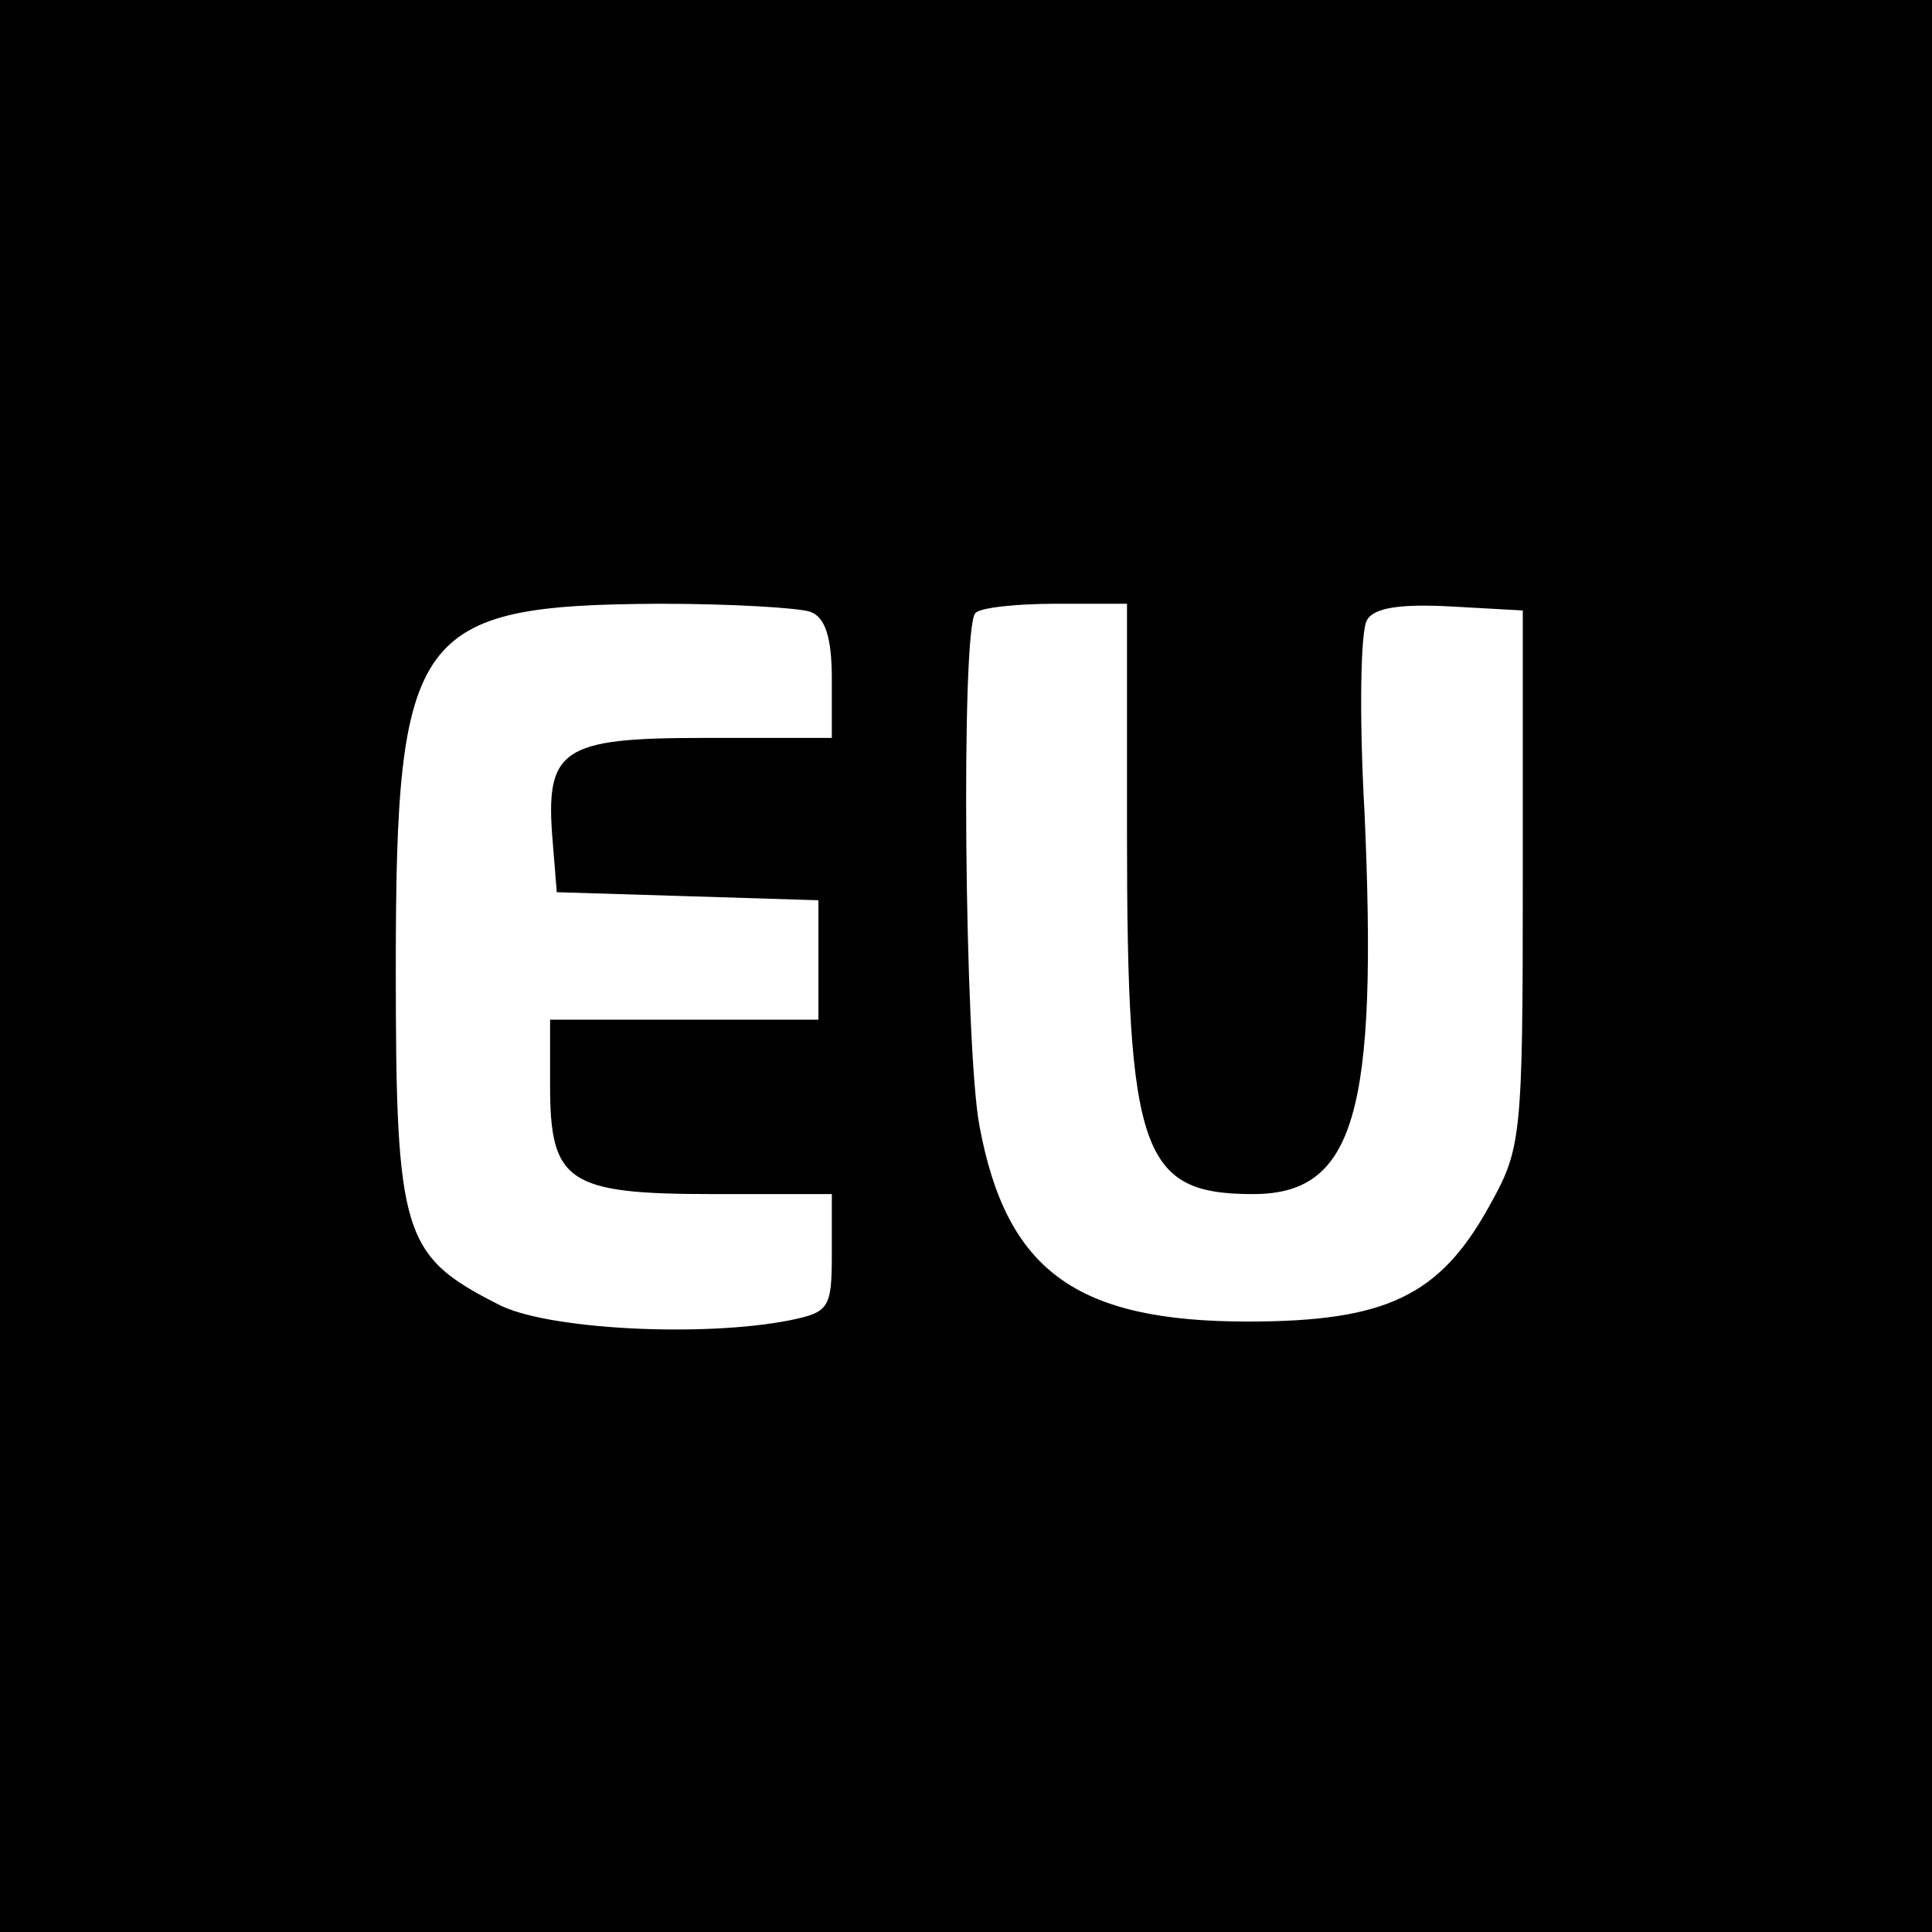
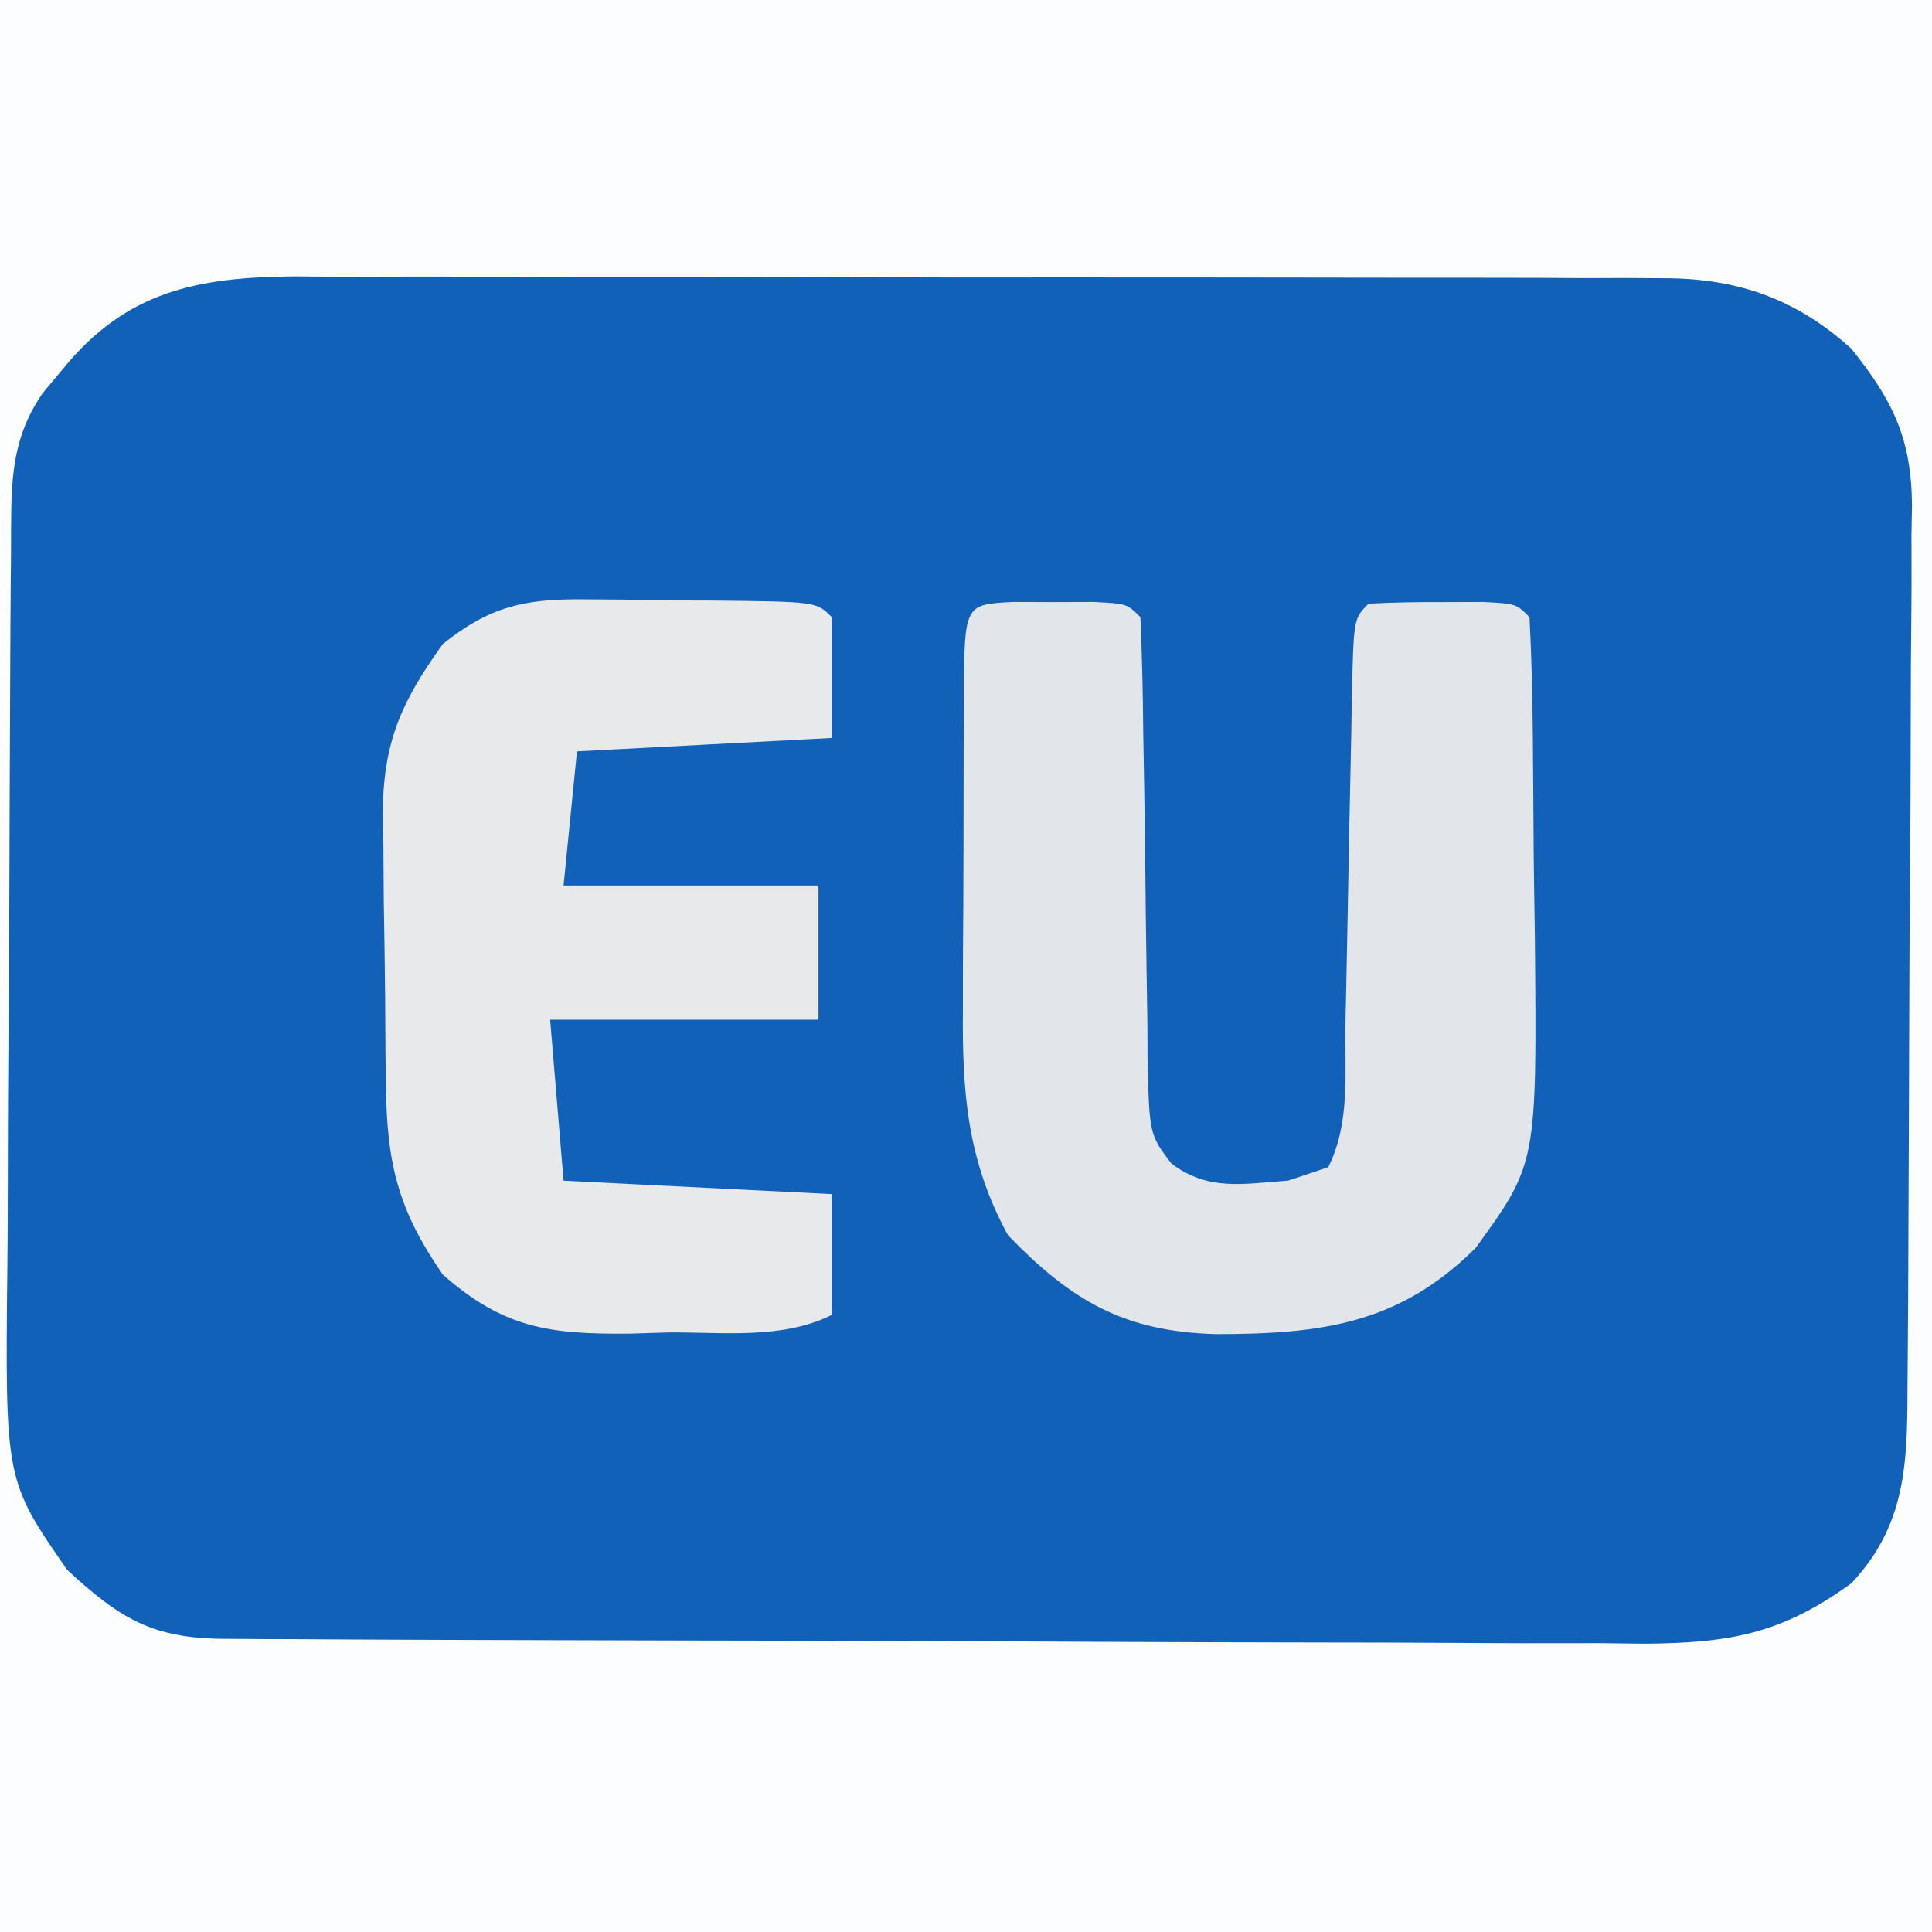
- <svg xmlns="http://www.w3.org/2000/svg" version="1.0" width="144pt" height="144pt" viewBox="0 0 144 144" preserveAspectRatio="xMidYMid meet">
-   <g transform="translate(0,144) scale(0.1,-0.1)" fill="#000000" stroke="none">
-     <path d="M0 720 l0 -720 720 0 720 0 0 720 0 720 -720 0 -720 0 0 -720z m604 264 c11 -4 16 -19 16 -50 l0 -44 -95 0 c-107 0 -119 -8 -113 -78 l3 -37 98 -3 97 -3 0 -44 0 -45 -100 0 -100 0 0 -49 c0 -72 13 -81 121 -81 l89 0 0 -44 c0 -41 -2 -44 -31 -50 -65 -13 -183 -7 -218 12 -71 36 -76 52 -76 250 0 252 14 271 197 272 53 0 103 -3 112 -6z m236 -166 c0 -238 11 -268 94 -268 76 0 93 61 83 285 -4 71 -3 136 2 143 5 9 25 12 62 10 l54 -3 0 -200 c0 -194 -1 -201 -25 -244 -37 -67 -77 -86 -180 -86 -128 0 -180 38 -200 146 -11 58 -14 372 -3 382 3 4 30 7 60 7 l53 0 0 -172z" />
-   </g>
+ <svg xmlns="http://www.w3.org/2000/svg" width="144" height="144" version="1.1">
+   <path transform="translate(0)" d="m0 0h144v144h-144v-144z" fill="#1261B8" />
+   <path transform="translate(0)" d="m0 0h144v144h-144v-144zm4.69 27.5c-0.25 0.29-0.25 0.29-1.49 1.78-2.62 3.75-2.34 7.39-2.38 11.82 0 0.72-0.01 1.44-0.02 2.18-0.02 2.38-0.03 4.76-0.04 7.14 0 0.81-0.01 1.63-0.01 2.47-0.02 4.31-0.04 8.63-0.05 12.94-0.01 4.44-0.04 8.89-0.08 13.33-0.03 3.43-0.03 6.86-0.04 10.28 0 1.64-0.01 3.28-0.03 4.92-0.17 15.97-0.17 15.97 4.45 22.64 3.95 3.66 6.39 5.12 11.71 5.15 1 0 1.99 0.01 3.01 0.02 1.1 0 2.19 0 3.32 0.01 0.57 0 0.57 0 3.48 0.02 3.82 0.02 7.64 0.03 11.46 0.04 1.3 0 2.61 0.01 3.95 0.01 6.18 0.02 12.36 0.03 18.54 0.04 7.13 0.01 14.26 0.04 21.39 0.08 5.52 0.03 11.03 0.04 16.55 0.05 3.29 0 6.58 0.01 9.87 0.03 3.68 0.03 7.36 0.03 11.03 0.02 1.09 0.01 2.17 0.03 3.29 0.04 6.36-0.05 10.21-0.74 15.4-4.51 4.31-4.6 4.15-9.47 4.18-15.52 0-0.37 0-0.37 0.02-2.28 0.02-2.48 0.03-4.96 0.04-7.44 0-0.85 0.01-1.7 0.01-2.58 0.02-4.49 0.04-8.98 0.05-13.48 0.01-4.63 0.04-9.27 0.08-13.9 0.03-3.58 0.03-7.15 0.04-10.72 0-1.71 0.01-3.41 0.03-5.12 0.03-2.4 0.03-4.79 0.02-7.18 0.01-0.7 0.03-1.41 0.04-2.13-0.05-4.99-1.42-7.78-4.51-11.65-4.09-3.7-8.44-5.25-13.93-5.26-0.48 0-0.48 0-2.92-0.02-0.53 0-0.53 0-3.18 0.01-1.11-0.01-2.22-0.01-3.37-0.02-3.68-0.01-7.36-0.01-11.03-0.01-2.56 0-5.12-0.01-7.67-0.01-5.36-0.01-10.72-0.01-16.08-0.01-6.19 0.01-12.37 0-18.56-0.02-5.96-0.02-11.92-0.03-17.88-0.02-2.54 0-5.07-0.01-7.6-0.02-3.54-0.01-7.08 0-10.62 0.01-1.05-0.01-2.09-0.02-3.17-0.03-7.2 0.06-12.55 1.05-17.3 6.9z" fill="#FCFDFE" />
+   <path transform="translate(75.469 44.867)" d="m0 0c0.5 0 0.5 0 3.03 0.01 1 0 2-0.01 3.03-0.01 2.47 0.13 2.47 0.13 3.47 1.13 0.12 2.85 0.19 5.68 0.21 8.53l0.09 5.28c0.04 2.78 0.08 5.57 0.1 8.36 0.03 2.68 0.08 5.36 0.12 8.04 0.01 0.84 0.01 1.67 0.01 2.53 0.13 5.81 0.13 5.81 1.78 7.99 2.75 2.07 5.37 1.51 8.69 1.27 0.5-0.16 0.5-0.16 3-1 1.66-3.32 1.22-7.04 1.28-10.69 0.02-0.86 0.04-1.72 0.06-2.61 0.08-3.69 0.14-7.38 0.21-11.07 0.06-2.69 0.11-5.38 0.17-8.07 0.01-0.84 0.03-1.68 0.04-2.55 0.13-5.89 0.13-5.89 1.24-7.01 1.83-0.1 3.67-0.13 5.5-0.12 1 0 2-0.01 3.03-0.01 2.47 0.13 2.47 0.13 3.47 1.13 0.14 2.71 0.21 5.39 0.24 8.1 0.01 0.82 0.02 1.64 0.02 2.48 0.02 1.75 0.03 3.49 0.04 5.24 0.01 2.64 0.06 5.29 0.1 7.93 0.16 16.96 0.16 16.96-4.4 23.25-5.69 5.69-11.51 6.43-19.32 6.44-6.96-0.18-10.85-2.52-15.55-7.37-3.06-5.61-3.42-10.7-3.36-16.93v-2.52c0.01-1.75 0.01-3.5 0.03-5.25 0.01-2.69 0.02-5.38 0.02-8.06 0-1.71 0.01-3.41 0.01-5.11 0-0.81 0.01-1.61 0.01-2.44 0.05-6.7 0.05-6.7 3.63-6.89z" fill="#E2E6EA" />
+   <path transform="translate(43.484 44.672)" d="m0 0c1.02 0.01 2.03 0.01 3.08 0.02 0.53 0.01 0.53 0.01 3.19 0.06 1.06 0 2.13 0.01 3.23 0.01 7.86 0.08 7.86 0.08 9.02 1.24v9l-19 1-1 10h19v10h-20l1 12 20 1v9c-3.73 1.86-8.16 1.27-12.25 1.31-0.48 0.02-0.48 0.02-2.86 0.09-5.98 0.05-9.35-0.41-13.89-4.4-3.37-4.87-4.18-8.35-4.24-14.17-0.01-0.71-0.02-1.43-0.03-2.16-0.01-1.51-0.02-3.03-0.03-4.54-0.02-2.29-0.06-4.59-0.1-6.88-0.01-1.48-0.02-2.95-0.03-4.42-0.02-0.68-0.04-1.36-0.05-2.06 0.02-5.45 1.38-8.44 4.48-12.77 3.49-2.79 6.06-3.37 10.48-3.33z" fill="#E7E9EB" />
</svg>
